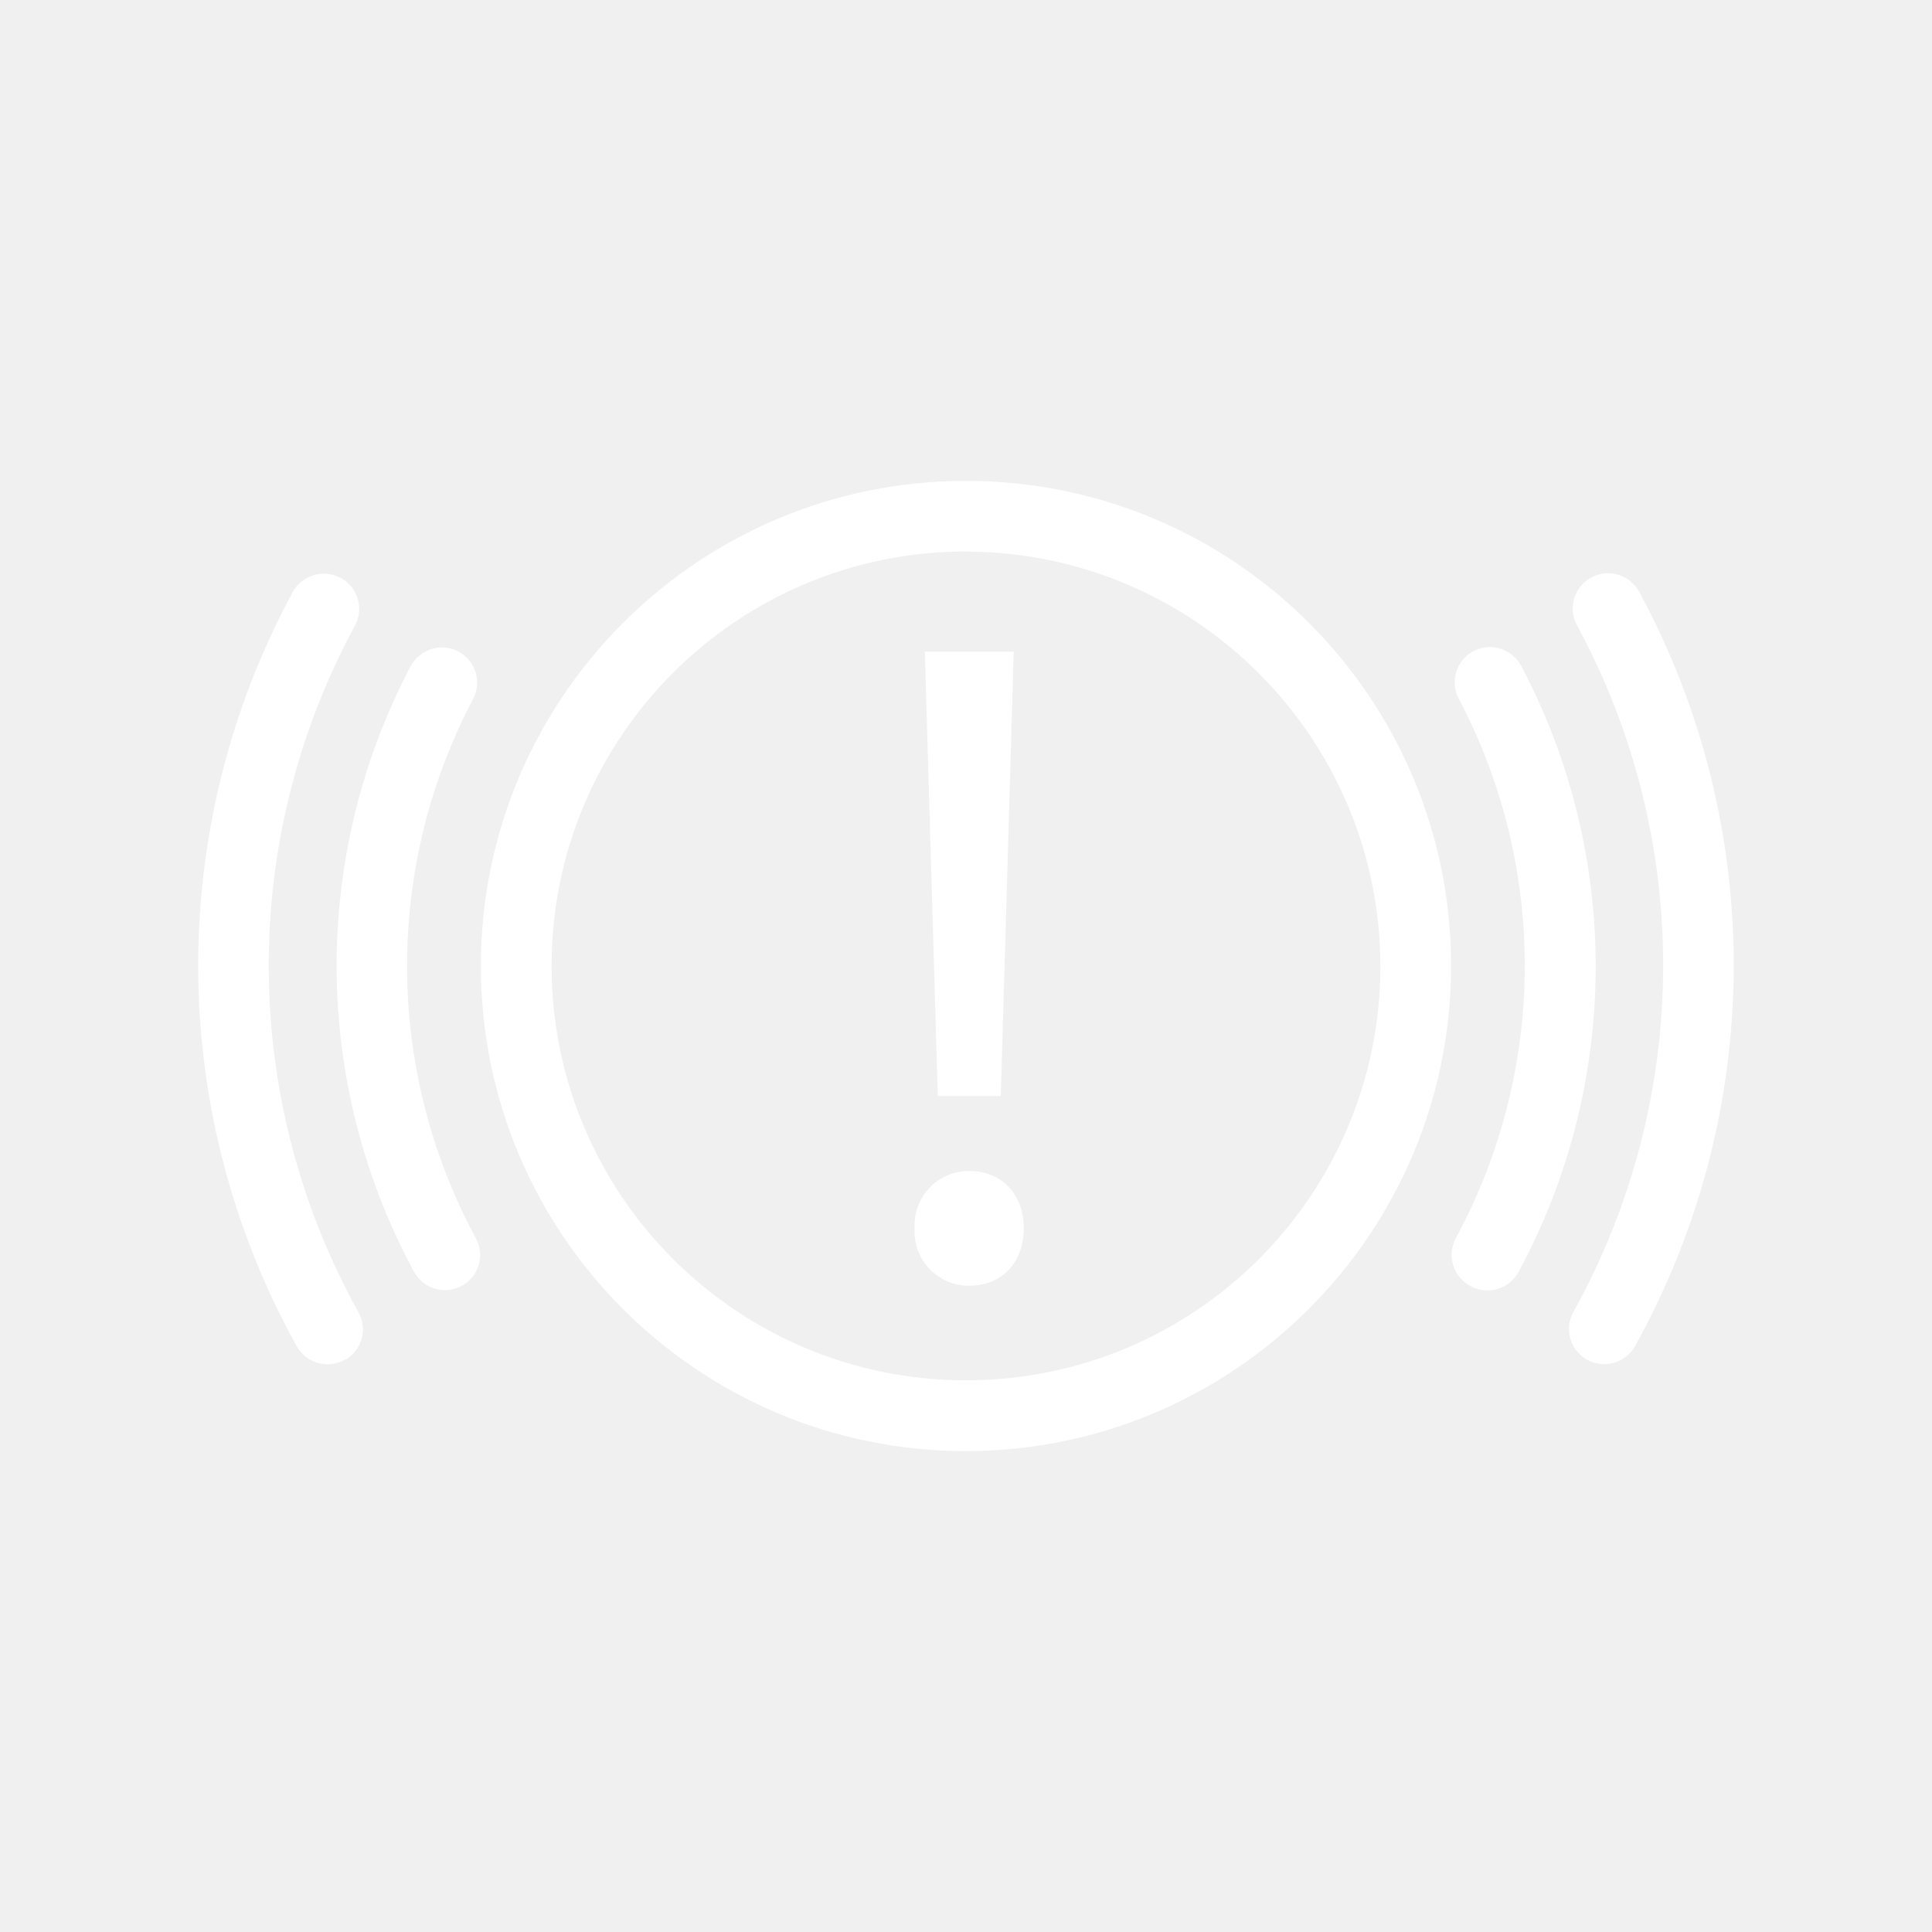
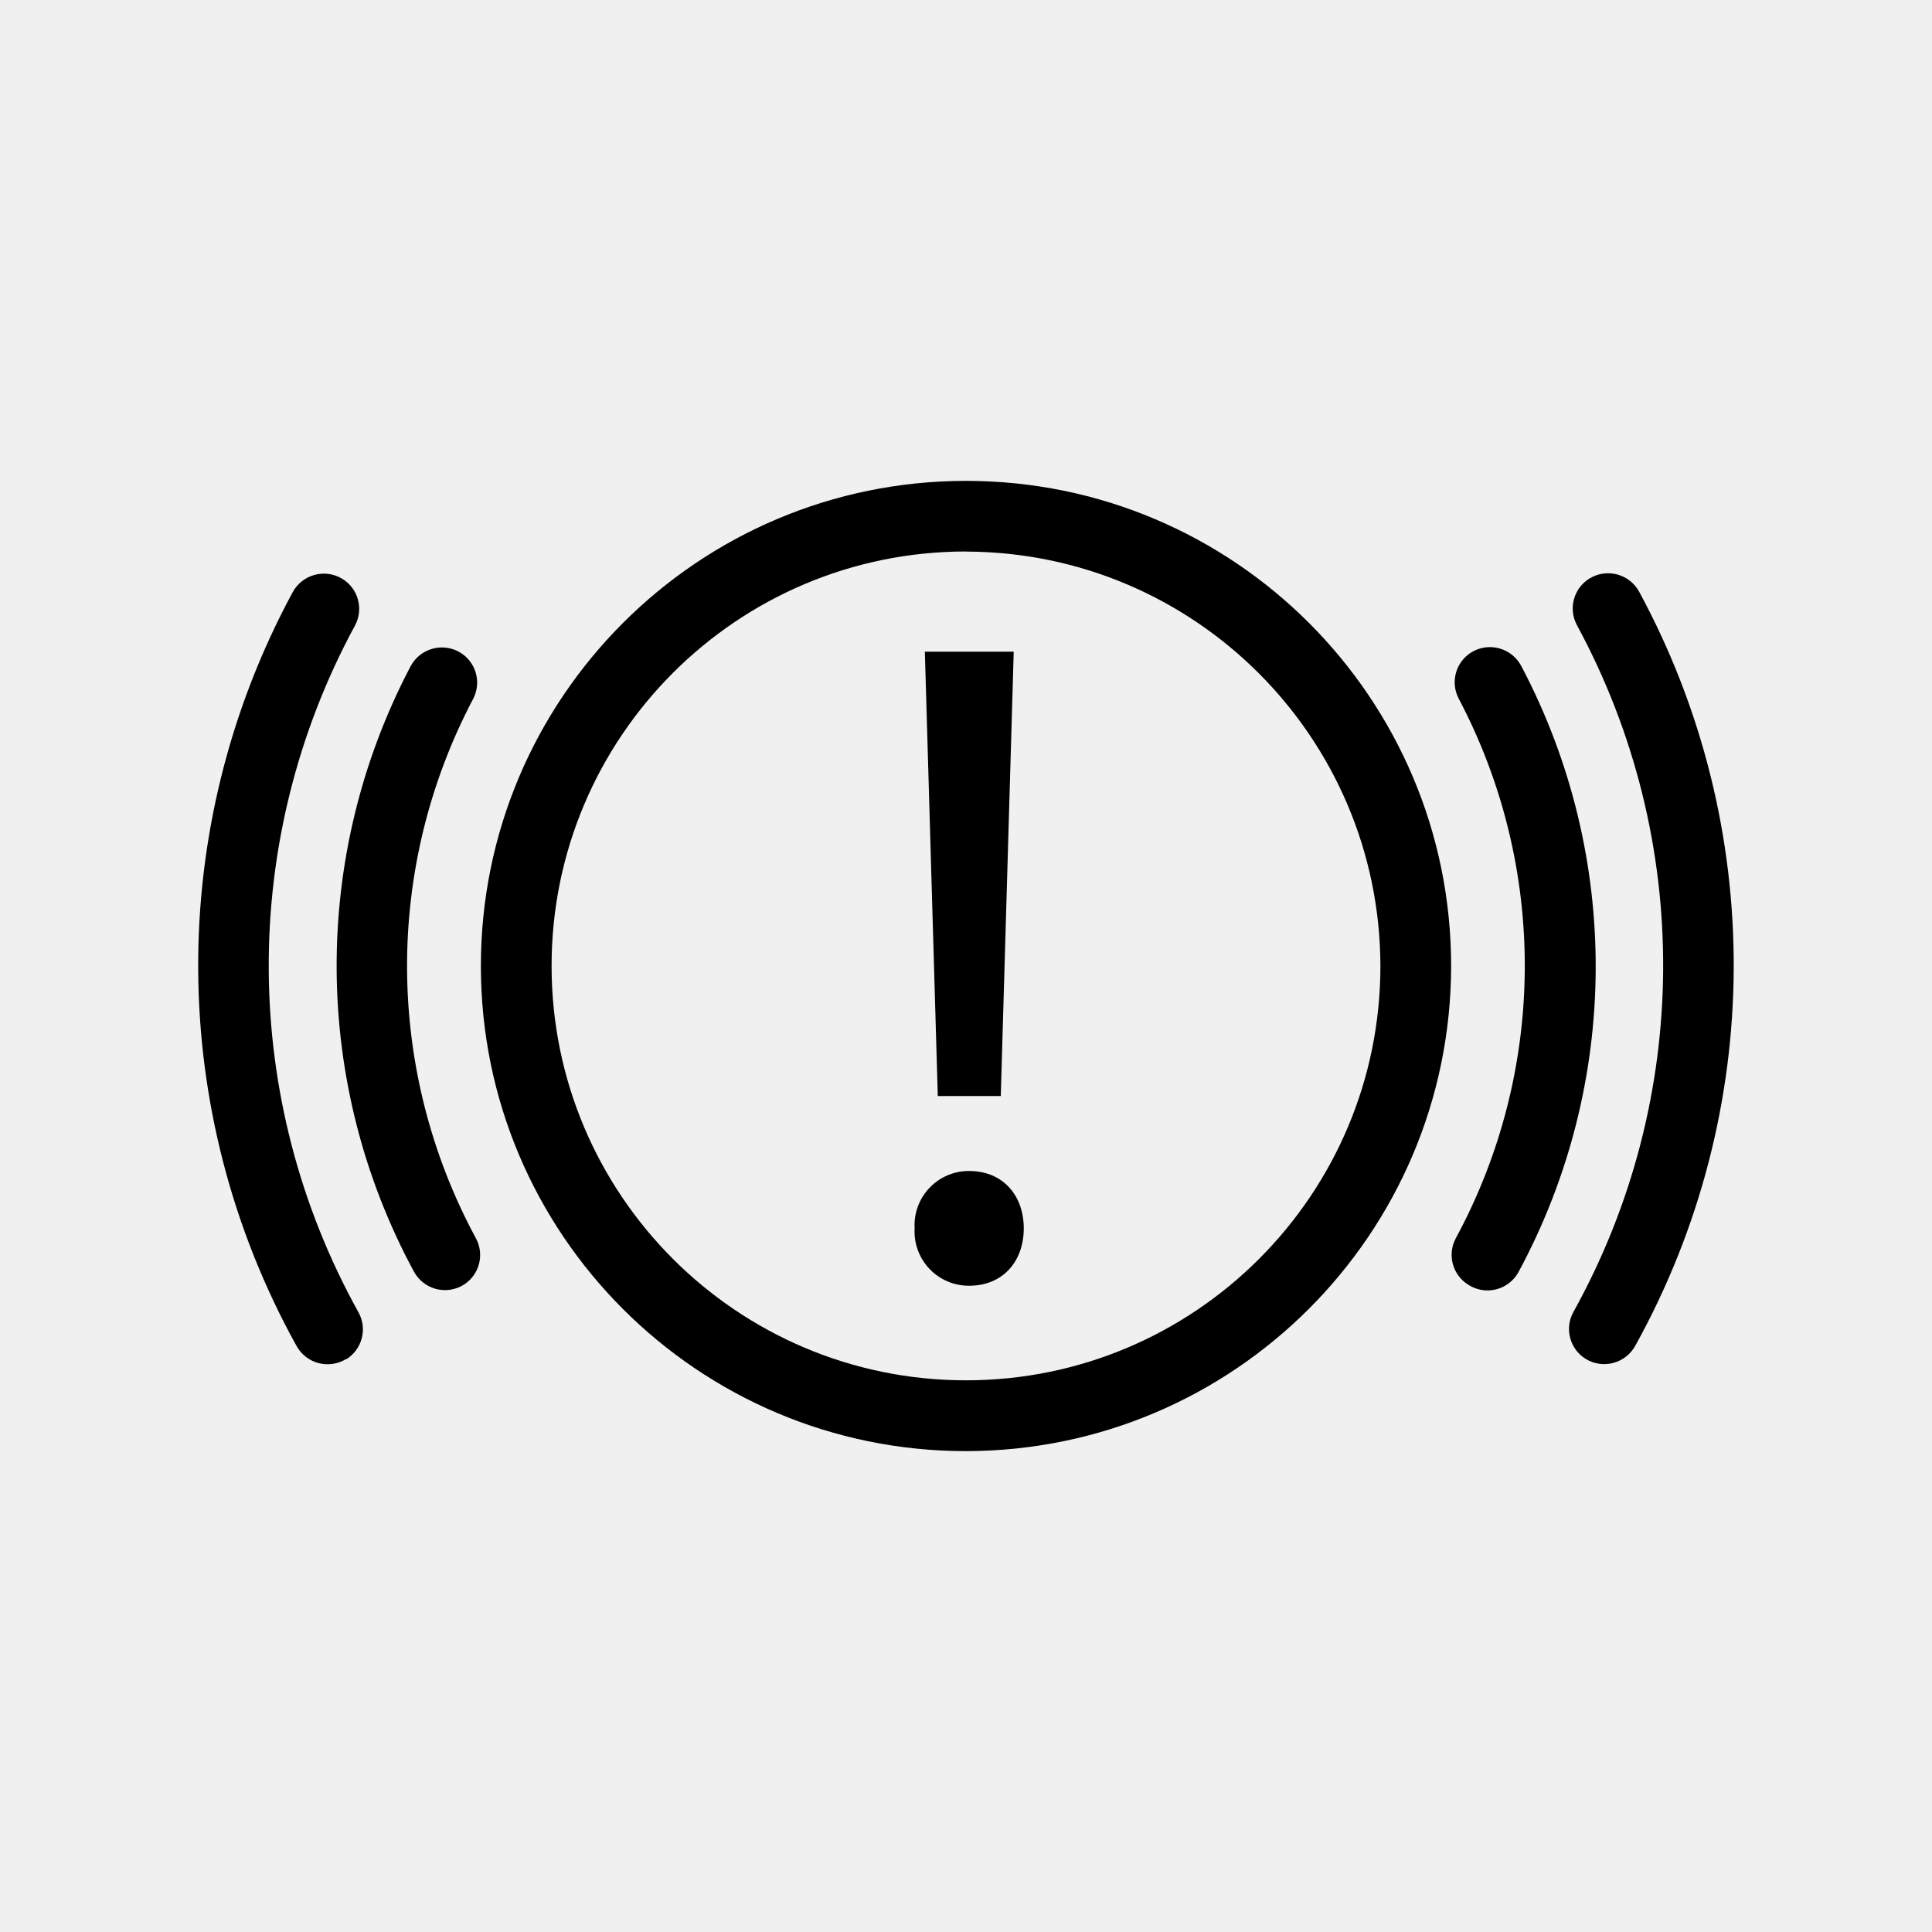
<svg xmlns="http://www.w3.org/2000/svg" viewBox="0 0 200 200">
  <defs>
-     <style>.a{fill:#fff;}</style>
+     <style>.a{fill:#000;}</style>
  </defs>
  <path class="a" d="M100,150.22A50.22,50.22,0,1,1,150.22,100,50.28,50.28,0,0,1,100,150.22Zm0-93.13A42.9,42.9,0,1,0,142.9,100,43,43,0,0,0,100,57.1Z" />
  <path class="a" d="M48,133a3.66,3.66,0,0,1-5.15-1.36A66.62,66.62,0,0,1,42.49,69a3.67,3.67,0,0,1,5.15-1.45h0A3.64,3.64,0,0,1,49,72.31a59.3,59.3,0,0,0,.29,55.92A3.64,3.64,0,0,1,48,133Z" />
  <path class="a" d="M152,133h0a3.64,3.64,0,0,1-1.3-4.81A59.3,59.3,0,0,0,151,72.31a3.64,3.64,0,0,1,1.35-4.8h0A3.67,3.67,0,0,1,157.51,69a66.62,66.62,0,0,1-.34,62.73A3.66,3.66,0,0,1,152,133Z" />
  <path class="a" d="M35.84,140.68a3.67,3.67,0,0,1-5.15-1.36,81.24,81.24,0,0,1-.4-78,3.67,3.67,0,0,1,5.13-1.41h0a3.64,3.64,0,0,1,1.33,4.84,73.92,73.92,0,0,0,.37,71.12,3.64,3.64,0,0,1-1.29,4.85Z" />
  <path class="a" d="M164.16,140.68h0a3.64,3.64,0,0,1-1.29-4.85,73.93,73.93,0,0,0,.37-71.12,3.64,3.64,0,0,1,1.33-4.84h0a3.67,3.67,0,0,1,5.13,1.41,81.24,81.24,0,0,1-.4,78A3.67,3.67,0,0,1,164.16,140.68Z" />
  <path class="a" d="M94.68,127.16a5.62,5.62,0,0,1,5.65-5.94c3.45,0,5.65,2.49,5.65,5.94s-2.2,5.94-5.65,5.94A5.62,5.62,0,0,1,94.68,127.16Zm2.4-13.7-1.34-46h9.2l-1.34,46Z" />
</svg>
